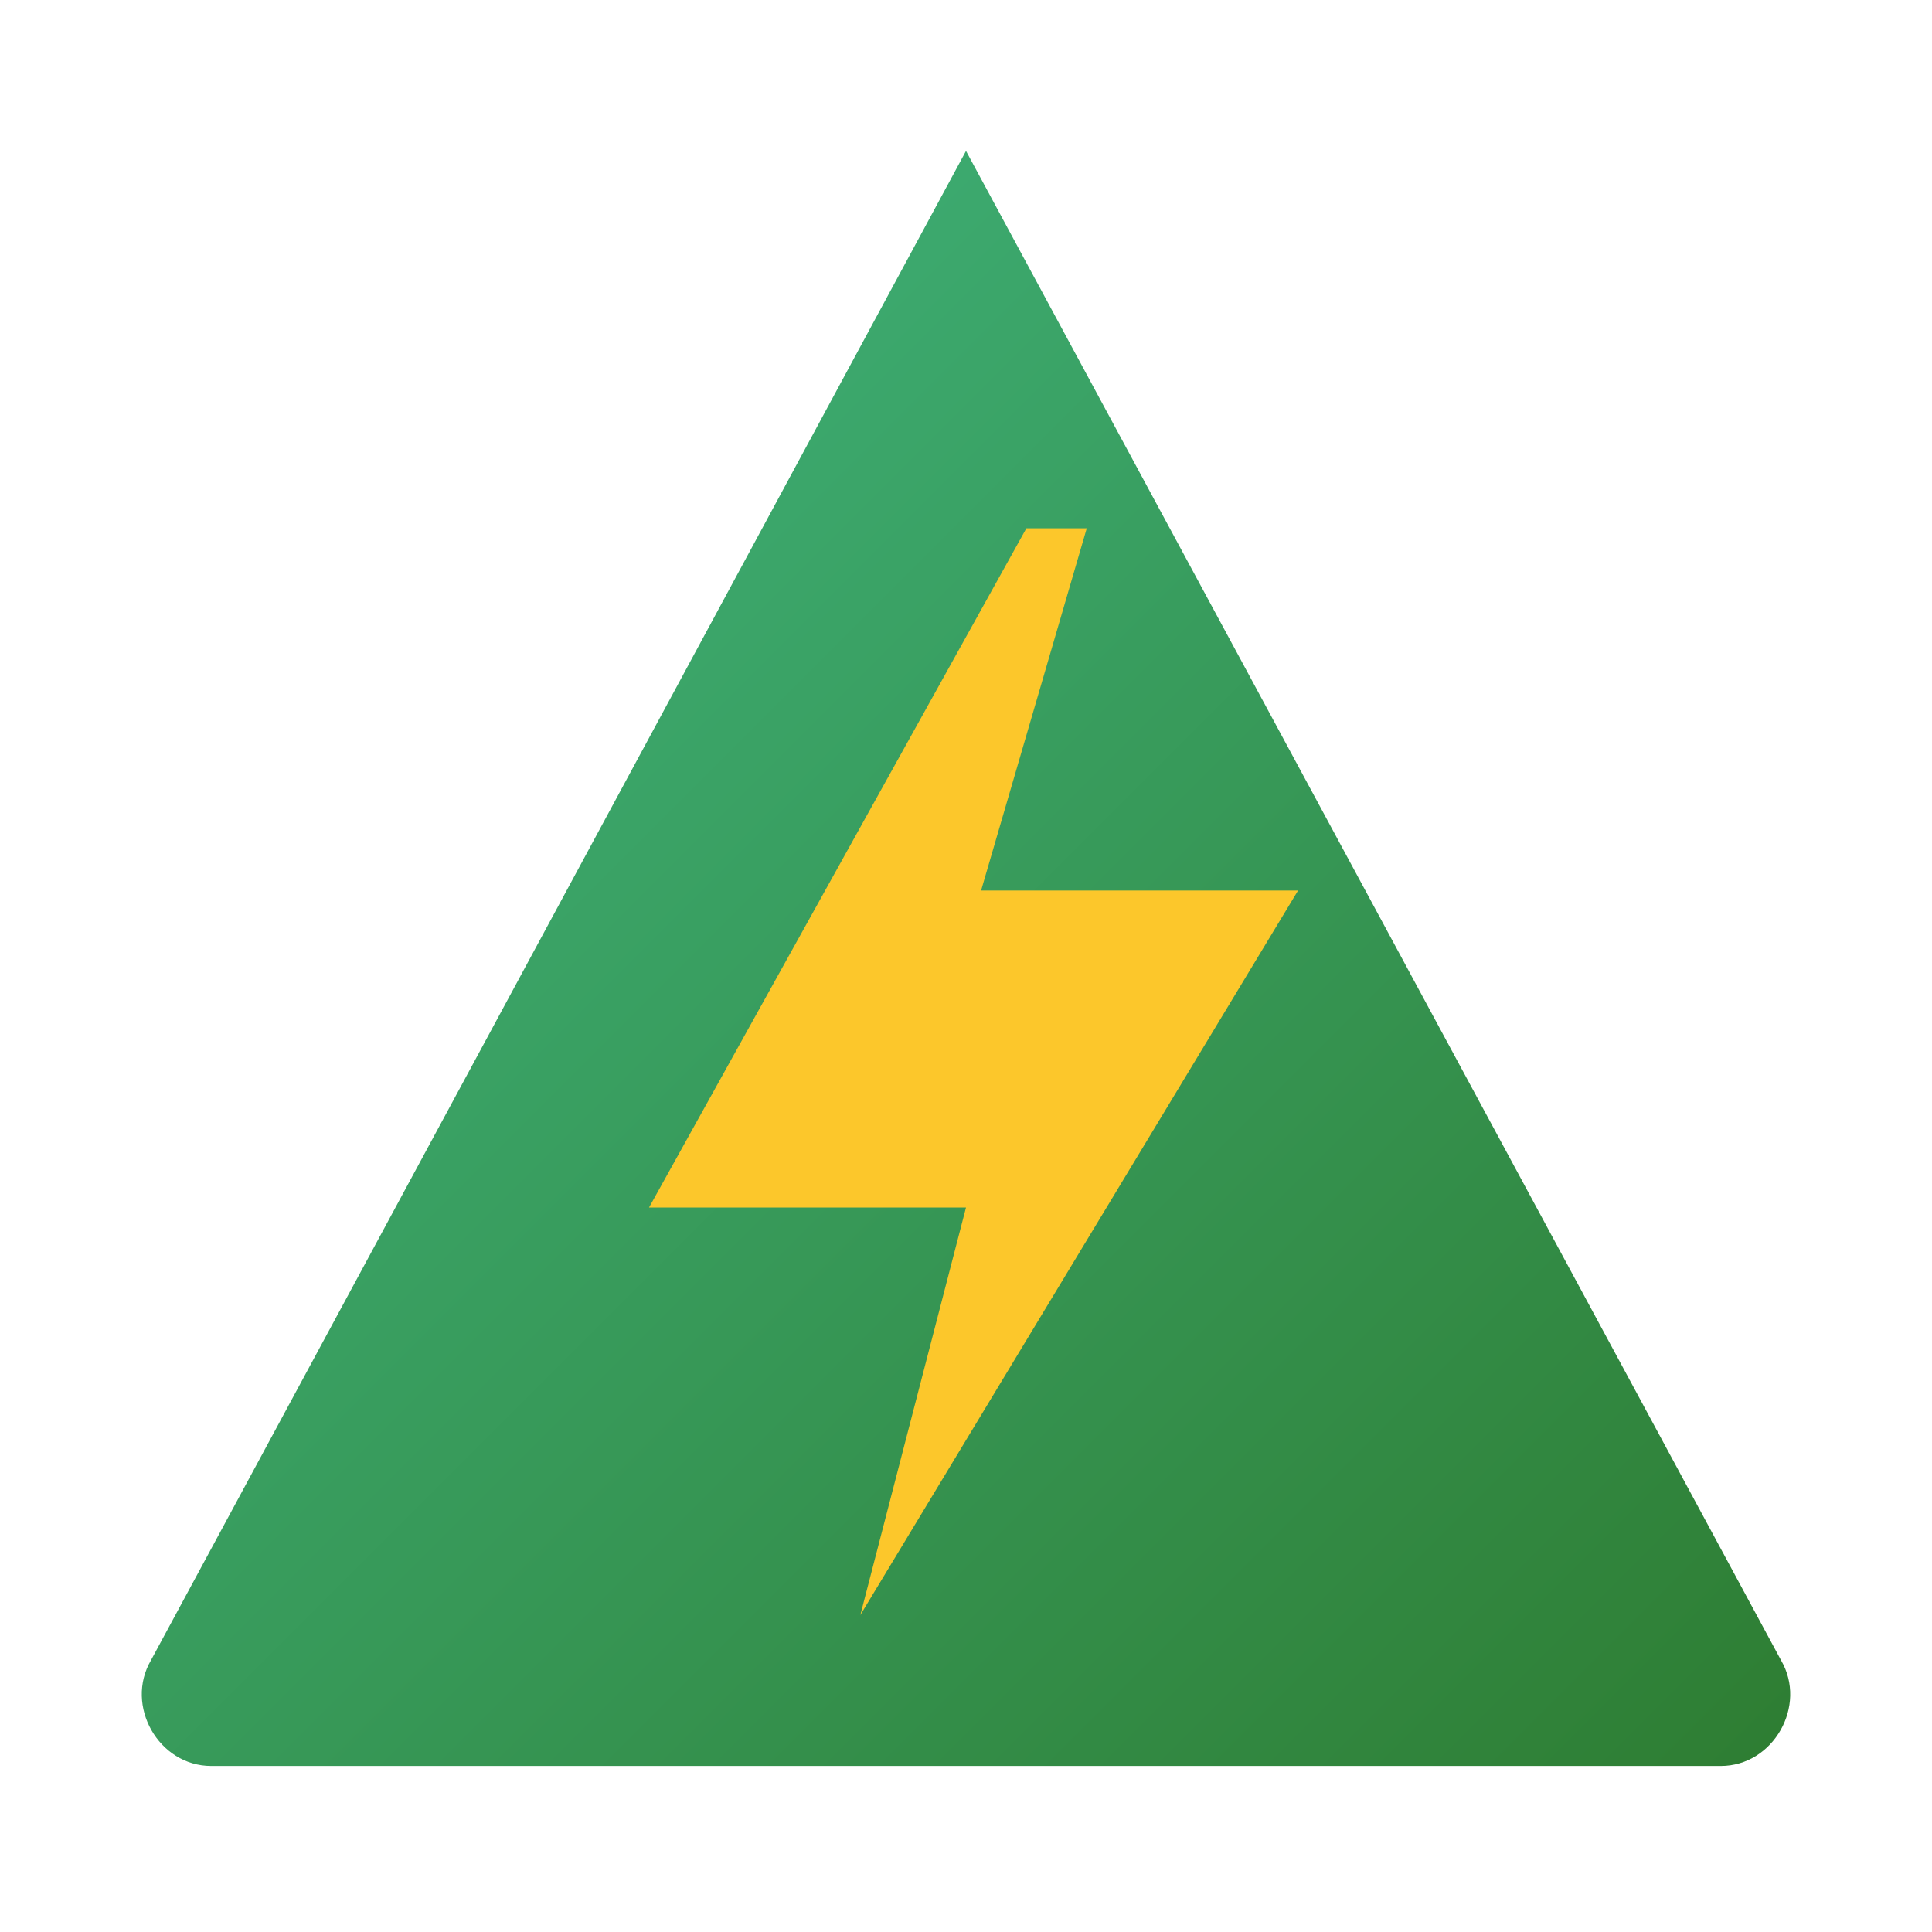
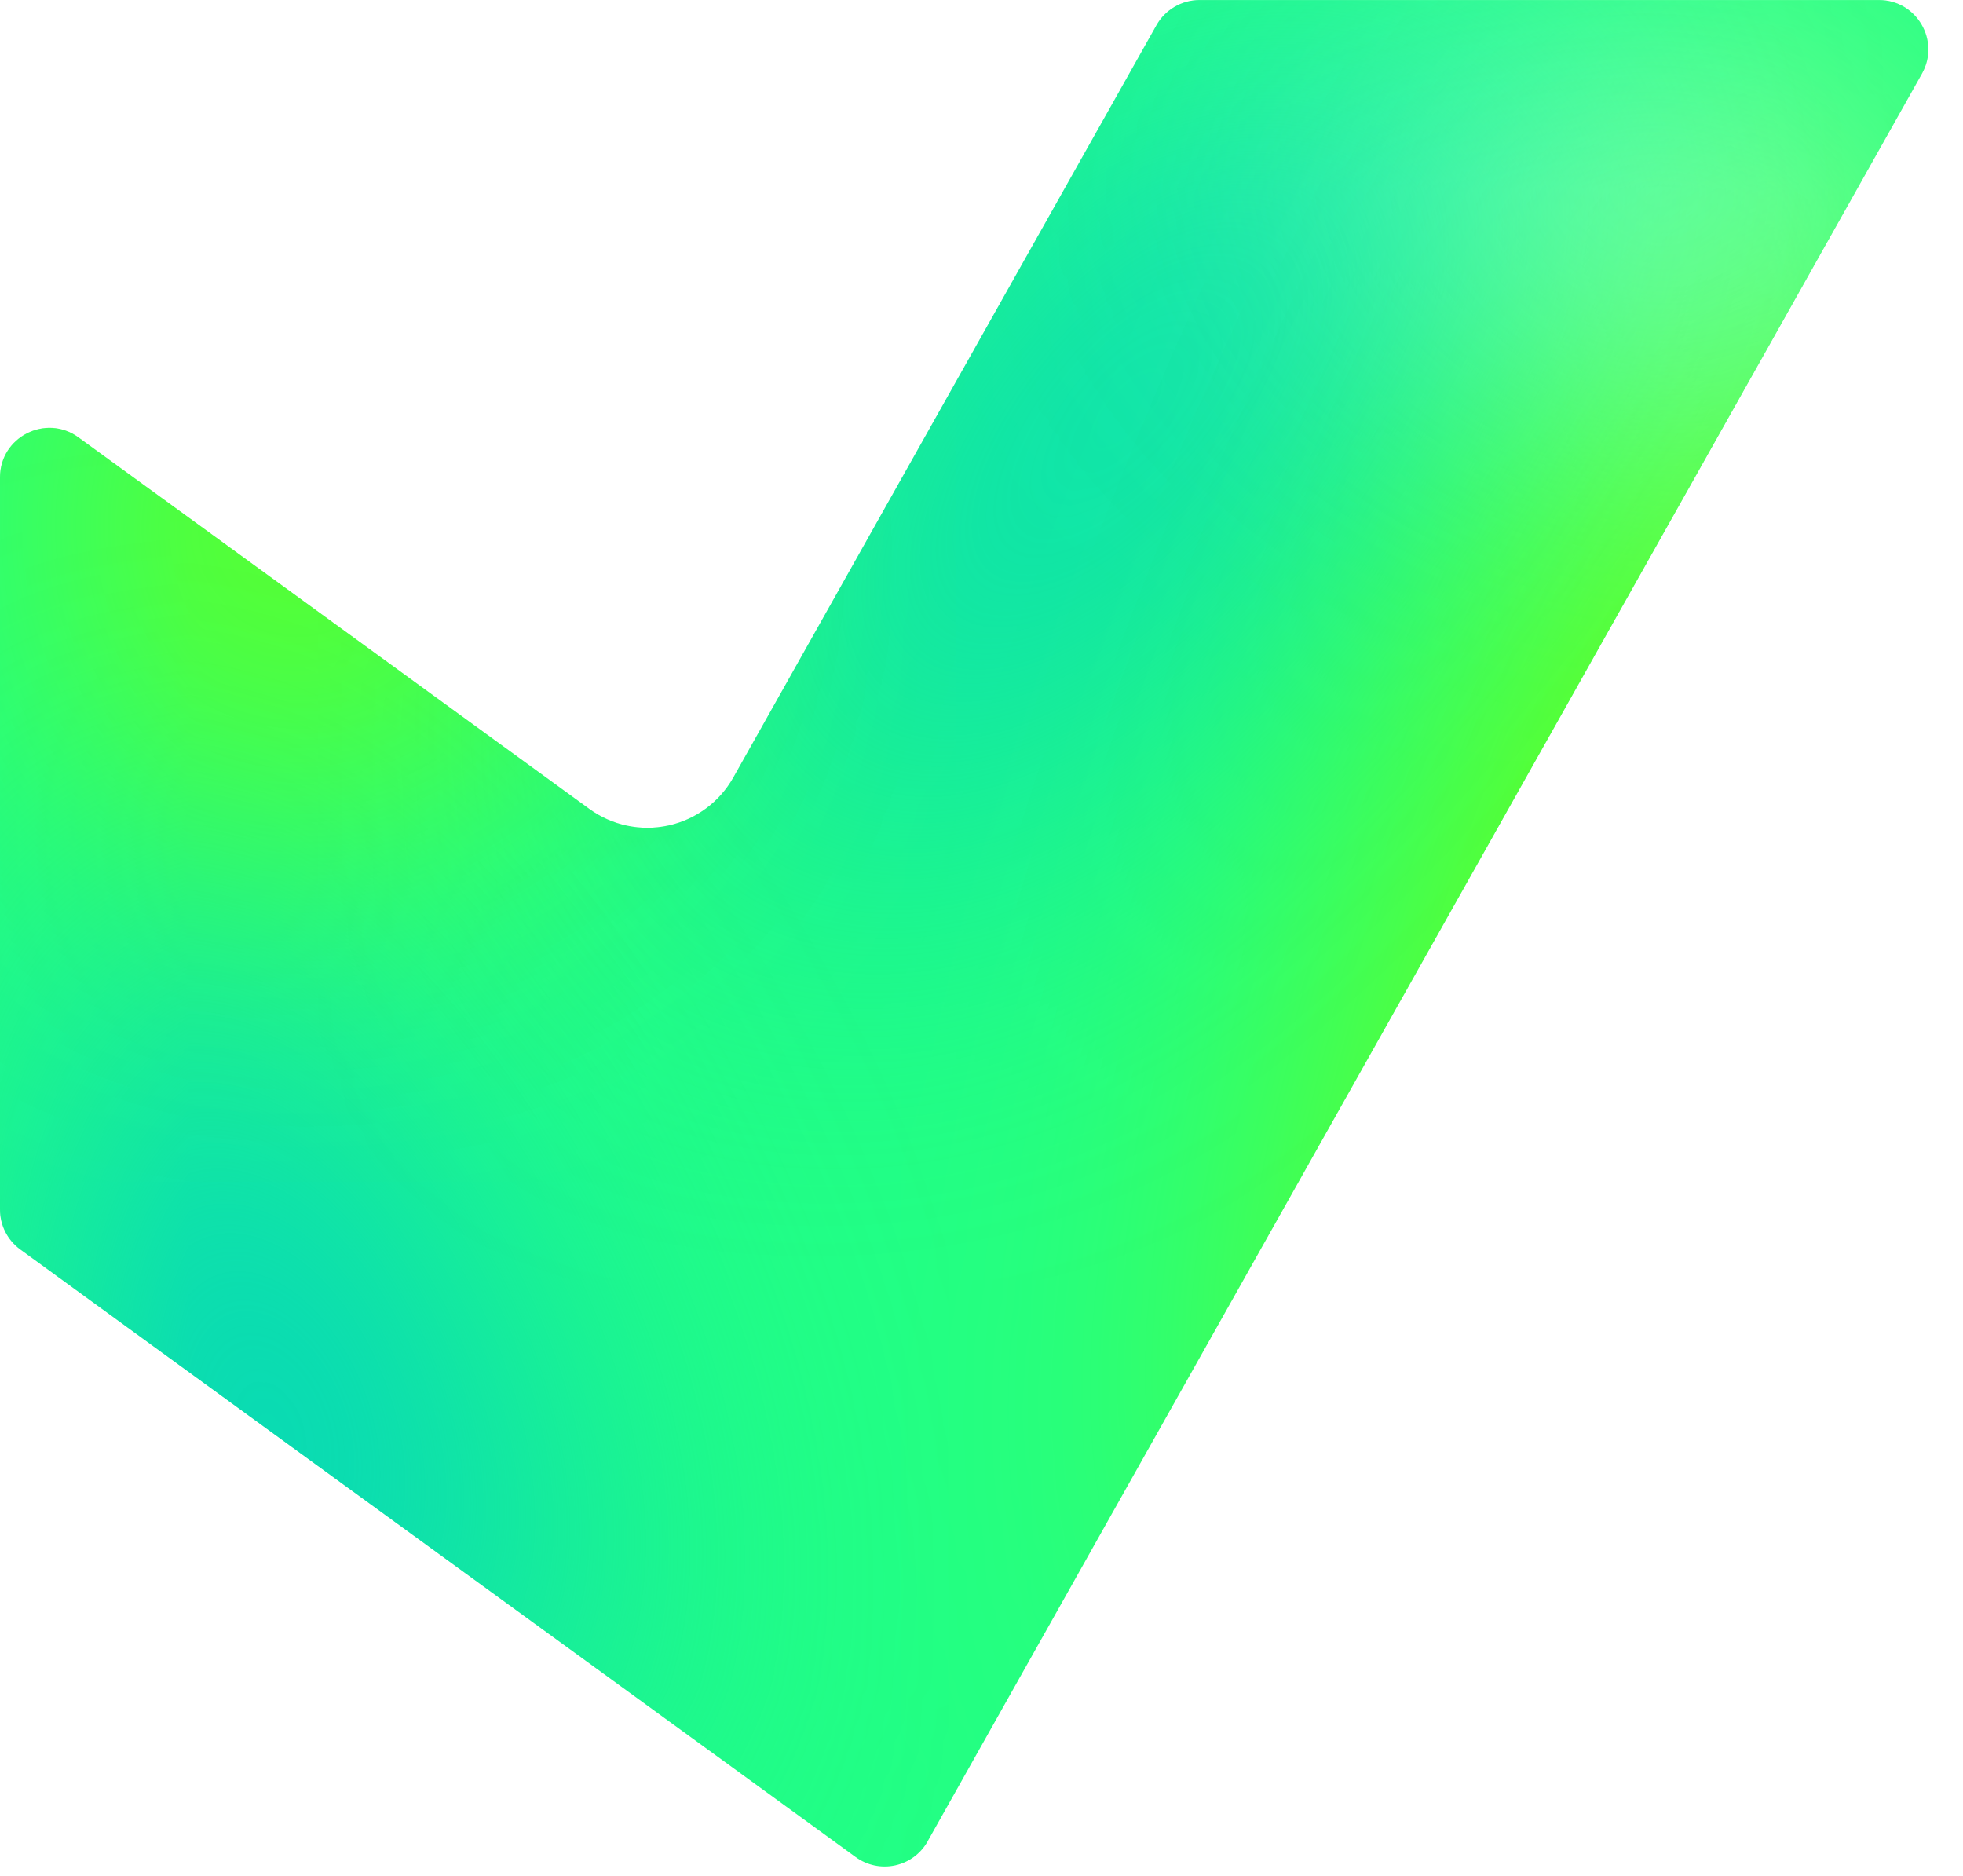
- <svg xmlns="http://www.w3.org/2000/svg" viewBox="0 0 256 256" width="256" height="256" preserveAspectRatio="xMidYMid meet">
+ <svg xmlns="http://www.w3.org/2000/svg" width="45" height="43" fill="none" viewBox="0 0 45 43">
+   <path fill="#22ff84" d="M21.266 42.207a1.13 1.13 0 0 1-1.652.36L.465 28.64A1.13 1.13 0 0 1 0 27.724V10.94c0-.924 1.05-1.458 1.797-.915l11.712 8.517a2.262 2.262 0 0 0 3.302-.72l9.7-17.244c.2-.355.578-.577.987-.577h15.575c.865 0 1.41.933.986 1.687L21.266 42.205z" />
+   <mask id="mask0_2002_17204" width="45" height="43" x="0" y="0" maskUnits="userSpaceOnUse" style="mask-type:alpha">
+     <path fill="#000" d="M21.266 42.207a1.13 1.13 0 0 1-1.652.36L.465 28.64A1.13 1.13 0 0 1 0 27.724V10.94c0-.924 1.05-1.459 1.797-.916l11.712 8.518a2.262 2.262 0 0 0 3.302-.72l9.7-17.244c.2-.355.578-.577.987-.577h15.575c.865 0 1.41.933.986 1.687L21.266 42.204z" />
+   </mask>
+   <g mask="url(#mask0_2002_17204)">
+     <g filter="url(#filter0_f_2002_17204)">
+       <ellipse cx="14.031" cy="3.391" fill="#00ccc6" rx="14.031" ry="3.391" transform="rotate(130.547 17.088 5.676)scale(1 -1)" />
+     </g>
+     <g filter="url(#filter1_f_2002_17204)">
+       <ellipse cx="14.031" cy="6.087" fill="#00ccc6" rx="14.031" ry="6.087" transform="rotate(53.967 -28.777 34.573)scale(-1 1)" />
+     </g>
+     <g filter="url(#filter2_f_2002_17204)">
+       <ellipse cx="6.443" cy="12.195" fill="#7f0" rx="6.374" ry="5.551" transform="rotate(23.13 6.443 12.195)" />
+     </g>
+     <g filter="url(#filter3_f_2002_17204)">
+       <ellipse cx="40.775" cy="15.951" fill="#7f0" rx="5.615" ry="24.534" transform="rotate(23.13 40.775 15.95)" />
+     </g>
+     <g filter="url(#filter4_f_2002_17204)">
+       <ellipse cx="4.985" cy="10.069" fill="#97ffe2" rx="4.985" ry="10.069" transform="rotate(135 17.458 13.64)scale(-1 1)" />
+     </g>
+   </g>
  <defs>
-     <linearGradient id="vitest-grad" x1="0%" y1="0%" x2="100%" y2="100%">
-       <stop offset="0%" stop-color="#41B883" />
-       <stop offset="100%" stop-color="#2E7D32" />
-     </linearGradient>
+     <filter id="filter0_f_2002_17204" width="37.343" height="40.162" x="7.293" y="-10.833" color-interpolation-filters="sRGB" filterUnits="userSpaceOnUse">
+       <feFlood flood-opacity="0" result="BackgroundImageFix" />
+       <feBlend in="SourceGraphic" in2="BackgroundImageFix" result="shape" />
+       <feGaussianBlur result="effect1_foregroundBlur_2002_17204" stdDeviation="4.596" />
+     </filter>
+     <filter id="filter1_f_2002_17204" width="37.605" height="42.185" x="-15.869" y="8.648" color-interpolation-filters="sRGB" filterUnits="userSpaceOnUse">
+       <feFlood flood-opacity="0" result="BackgroundImageFix" />
+       <feBlend in="SourceGraphic" in2="BackgroundImageFix" result="shape" />
+       <feGaussianBlur result="effect1_foregroundBlur_2002_17204" stdDeviation="4.596" />
+     </filter>
+     <filter id="filter2_f_2002_17204" width="30.894" height="29.756" x="-9.004" y="-2.683" color-interpolation-filters="sRGB" filterUnits="userSpaceOnUse">
+       <feFlood flood-opacity="0" result="BackgroundImageFix" />
+       <feBlend in="SourceGraphic" in2="BackgroundImageFix" result="shape" />
+       <feGaussianBlur result="effect1_foregroundBlur_2002_17204" stdDeviation="4.596" />
+     </filter>
+     <filter id="filter3_f_2002_17204" width="40.253" height="63.725" x="20.648" y="-15.912" color-interpolation-filters="sRGB" filterUnits="userSpaceOnUse">
+       <feFlood flood-opacity="0" result="BackgroundImageFix" />
+       <feBlend in="SourceGraphic" in2="BackgroundImageFix" result="shape" />
+       <feGaussianBlur result="effect1_foregroundBlur_2002_17204" stdDeviation="4.596" />
+     </filter>
+     <filter id="filter4_f_2002_17204" width="34.276" height="34.275" x="18.716" y="-16.841" color-interpolation-filters="sRGB" filterUnits="userSpaceOnUse">
+       <feFlood flood-opacity="0" result="BackgroundImageFix" />
+       <feBlend in="SourceGraphic" in2="BackgroundImageFix" result="shape" />
+       <feGaussianBlur result="effect1_foregroundBlur_2002_17204" stdDeviation="4.596" />
+     </filter>
  </defs>
-   <path fill="url(#vitest-grad)" d="M128 20L20 220c-3.5 6 1 14 8 14h200c7 0 11.5-8 8-14L128 20z" />
-   <path fill="#FCC72B" d="M136 70L86 160h42l-14 54 58-96h-42l14-48h-8z" />
</svg>
